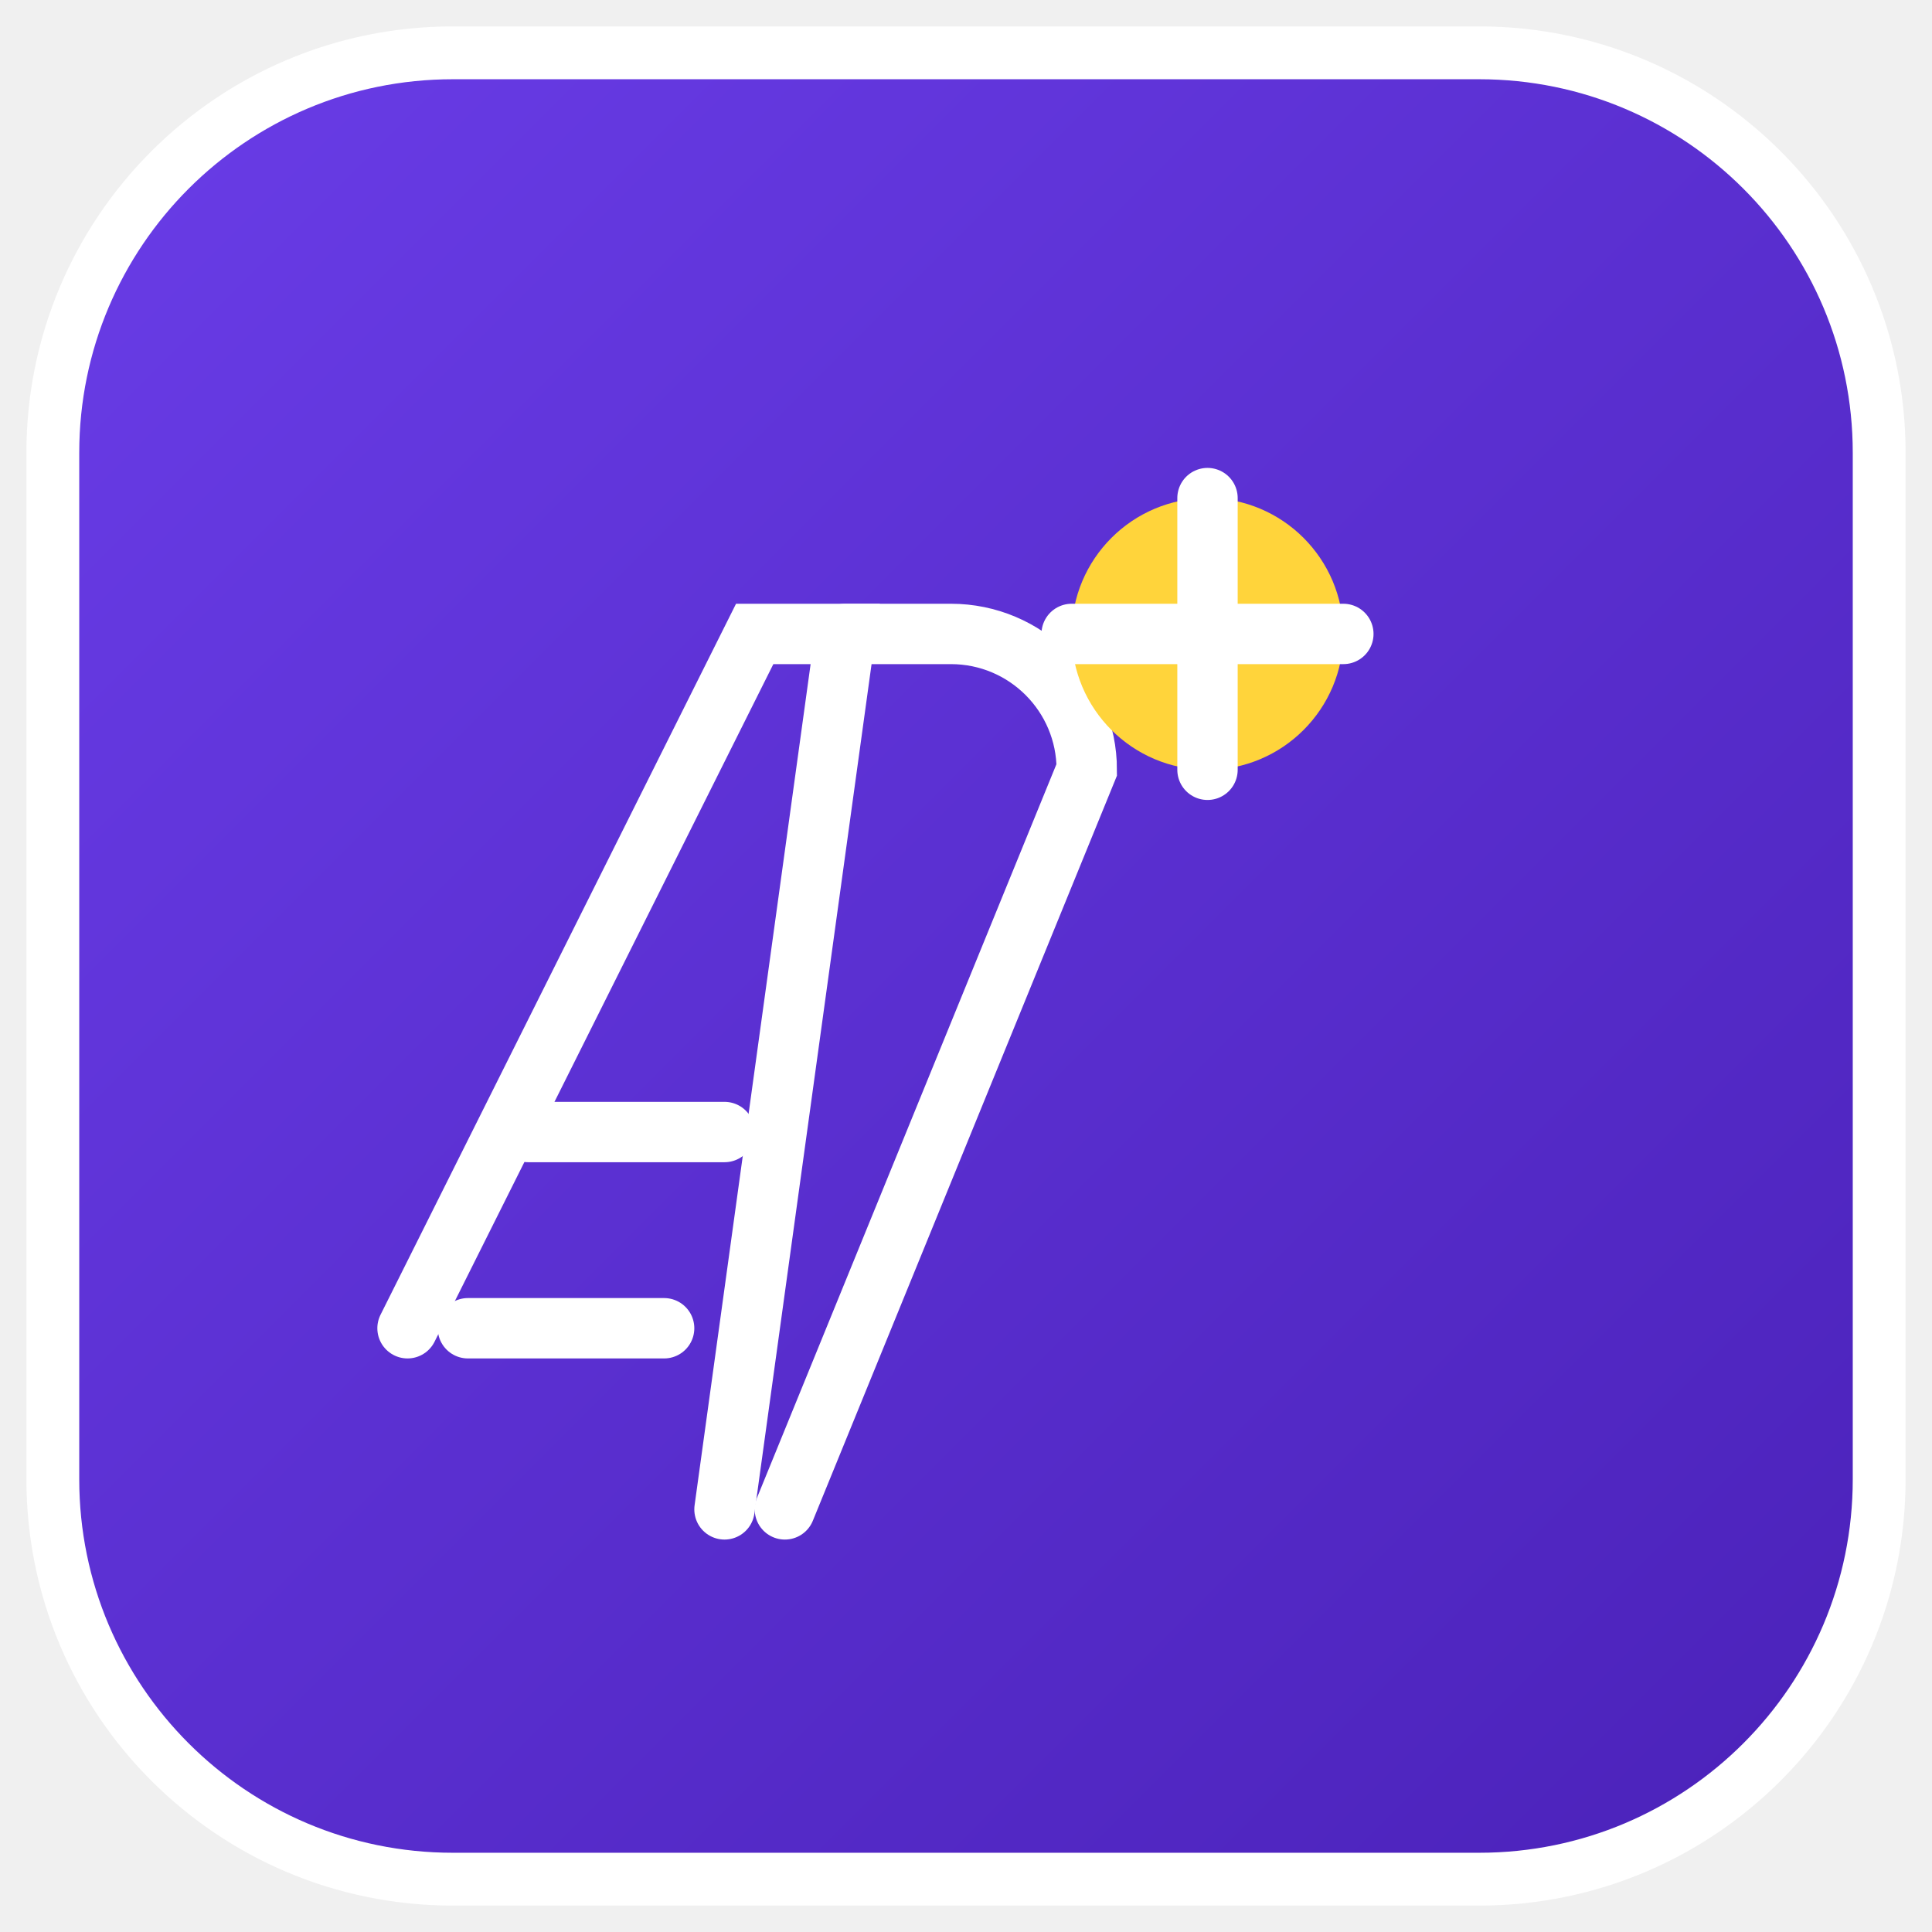
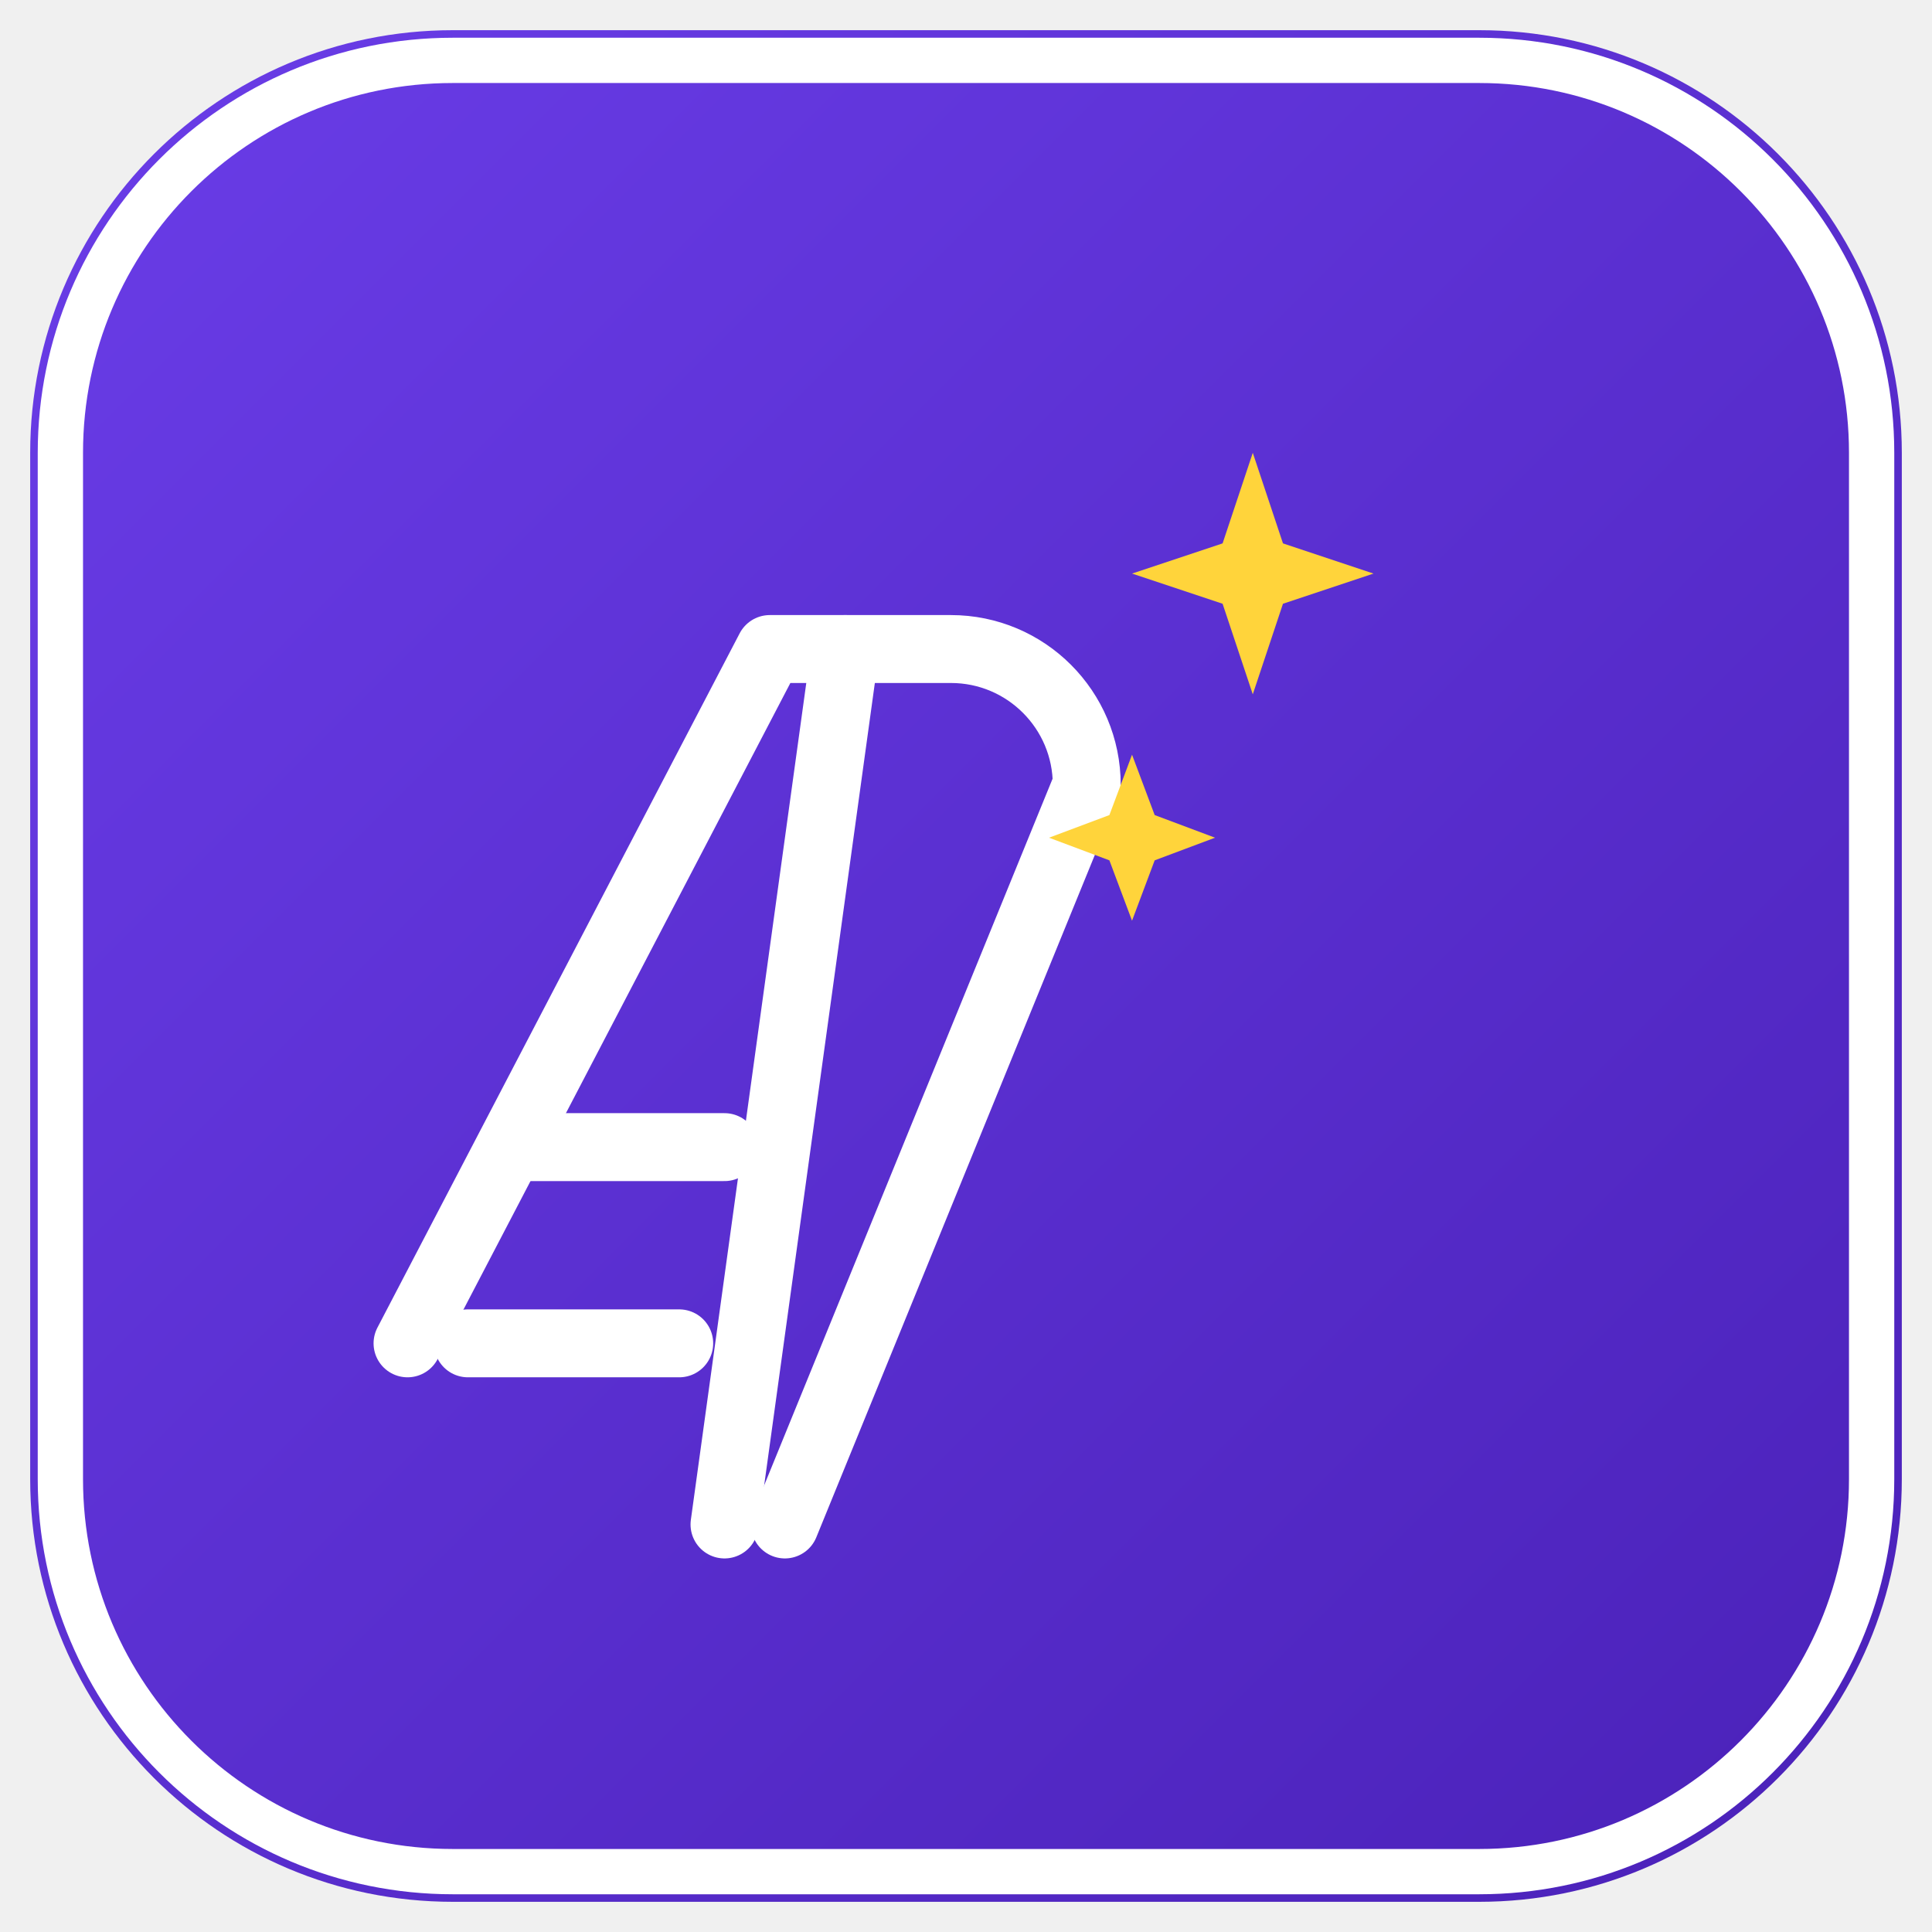
<svg xmlns="http://www.w3.org/2000/svg" viewBox="0 0 256 256" width="256" height="256">
  <defs>
    <linearGradient id="g" x1="0" y1="0" x2="1" y2="1">
      <stop offset="0" stop-color="#6A3DE8" />
      <stop offset="1" stop-color="#4A21B8" />
    </linearGradient>
  </defs>
  <rect x="4" y="4" width="248" height="248" rx="56" fill="url(#g)" />
-   <rect x="7" y="7" width="242" height="242" rx="53" fill="none" stroke="#ffffff" stroke-width="7" />
-   <g stroke="#ffffff" stroke-width="8" stroke-linecap="round" fill="none">
-     <path d="M96 200 L112 84 L100 84 L54 176" fill="none" />
-     <path d="M112 84 L126 84 a18 18 0 0 1 18 18 L104 200" fill="none" />
-     <path d="M70 150 L96 150 M62 176 L88 176" />
-     <circle cx="160" cy="84" r="18" fill="#ffd43b" stroke="none" />
-     <path d="M160 66 L160 102 M142 84 L178 84" />
+   <rect x="8" y="8" width="240" height="240" rx="52" fill="none" stroke="#ffffff" stroke-width="6" />
+   <g stroke="#ffffff" stroke-width="9" stroke-linecap="round" stroke-linejoin="round" fill="none">
+     <path d="M96 202 L112 86 L102 86 L54 178" />
+     <path d="M112 86 L126 86 a18 18 0 0 1 18 18 L104 202" />
+     <path d="M70 152 L96 152 M62 178 L90 178" />
+     <path d="M166 60 l4 12 12 4 -12 4 -4 12 -4 -12 -12 -4 12 -4 z" fill="#ffd43b" stroke="none" />
+     <path d="M150 100 l3 8 8 3 -8 3 -3 8 -3 -8 -8 -3 8 -3 z" fill="#ffd43b" stroke="none" />
  </g>
</svg>
